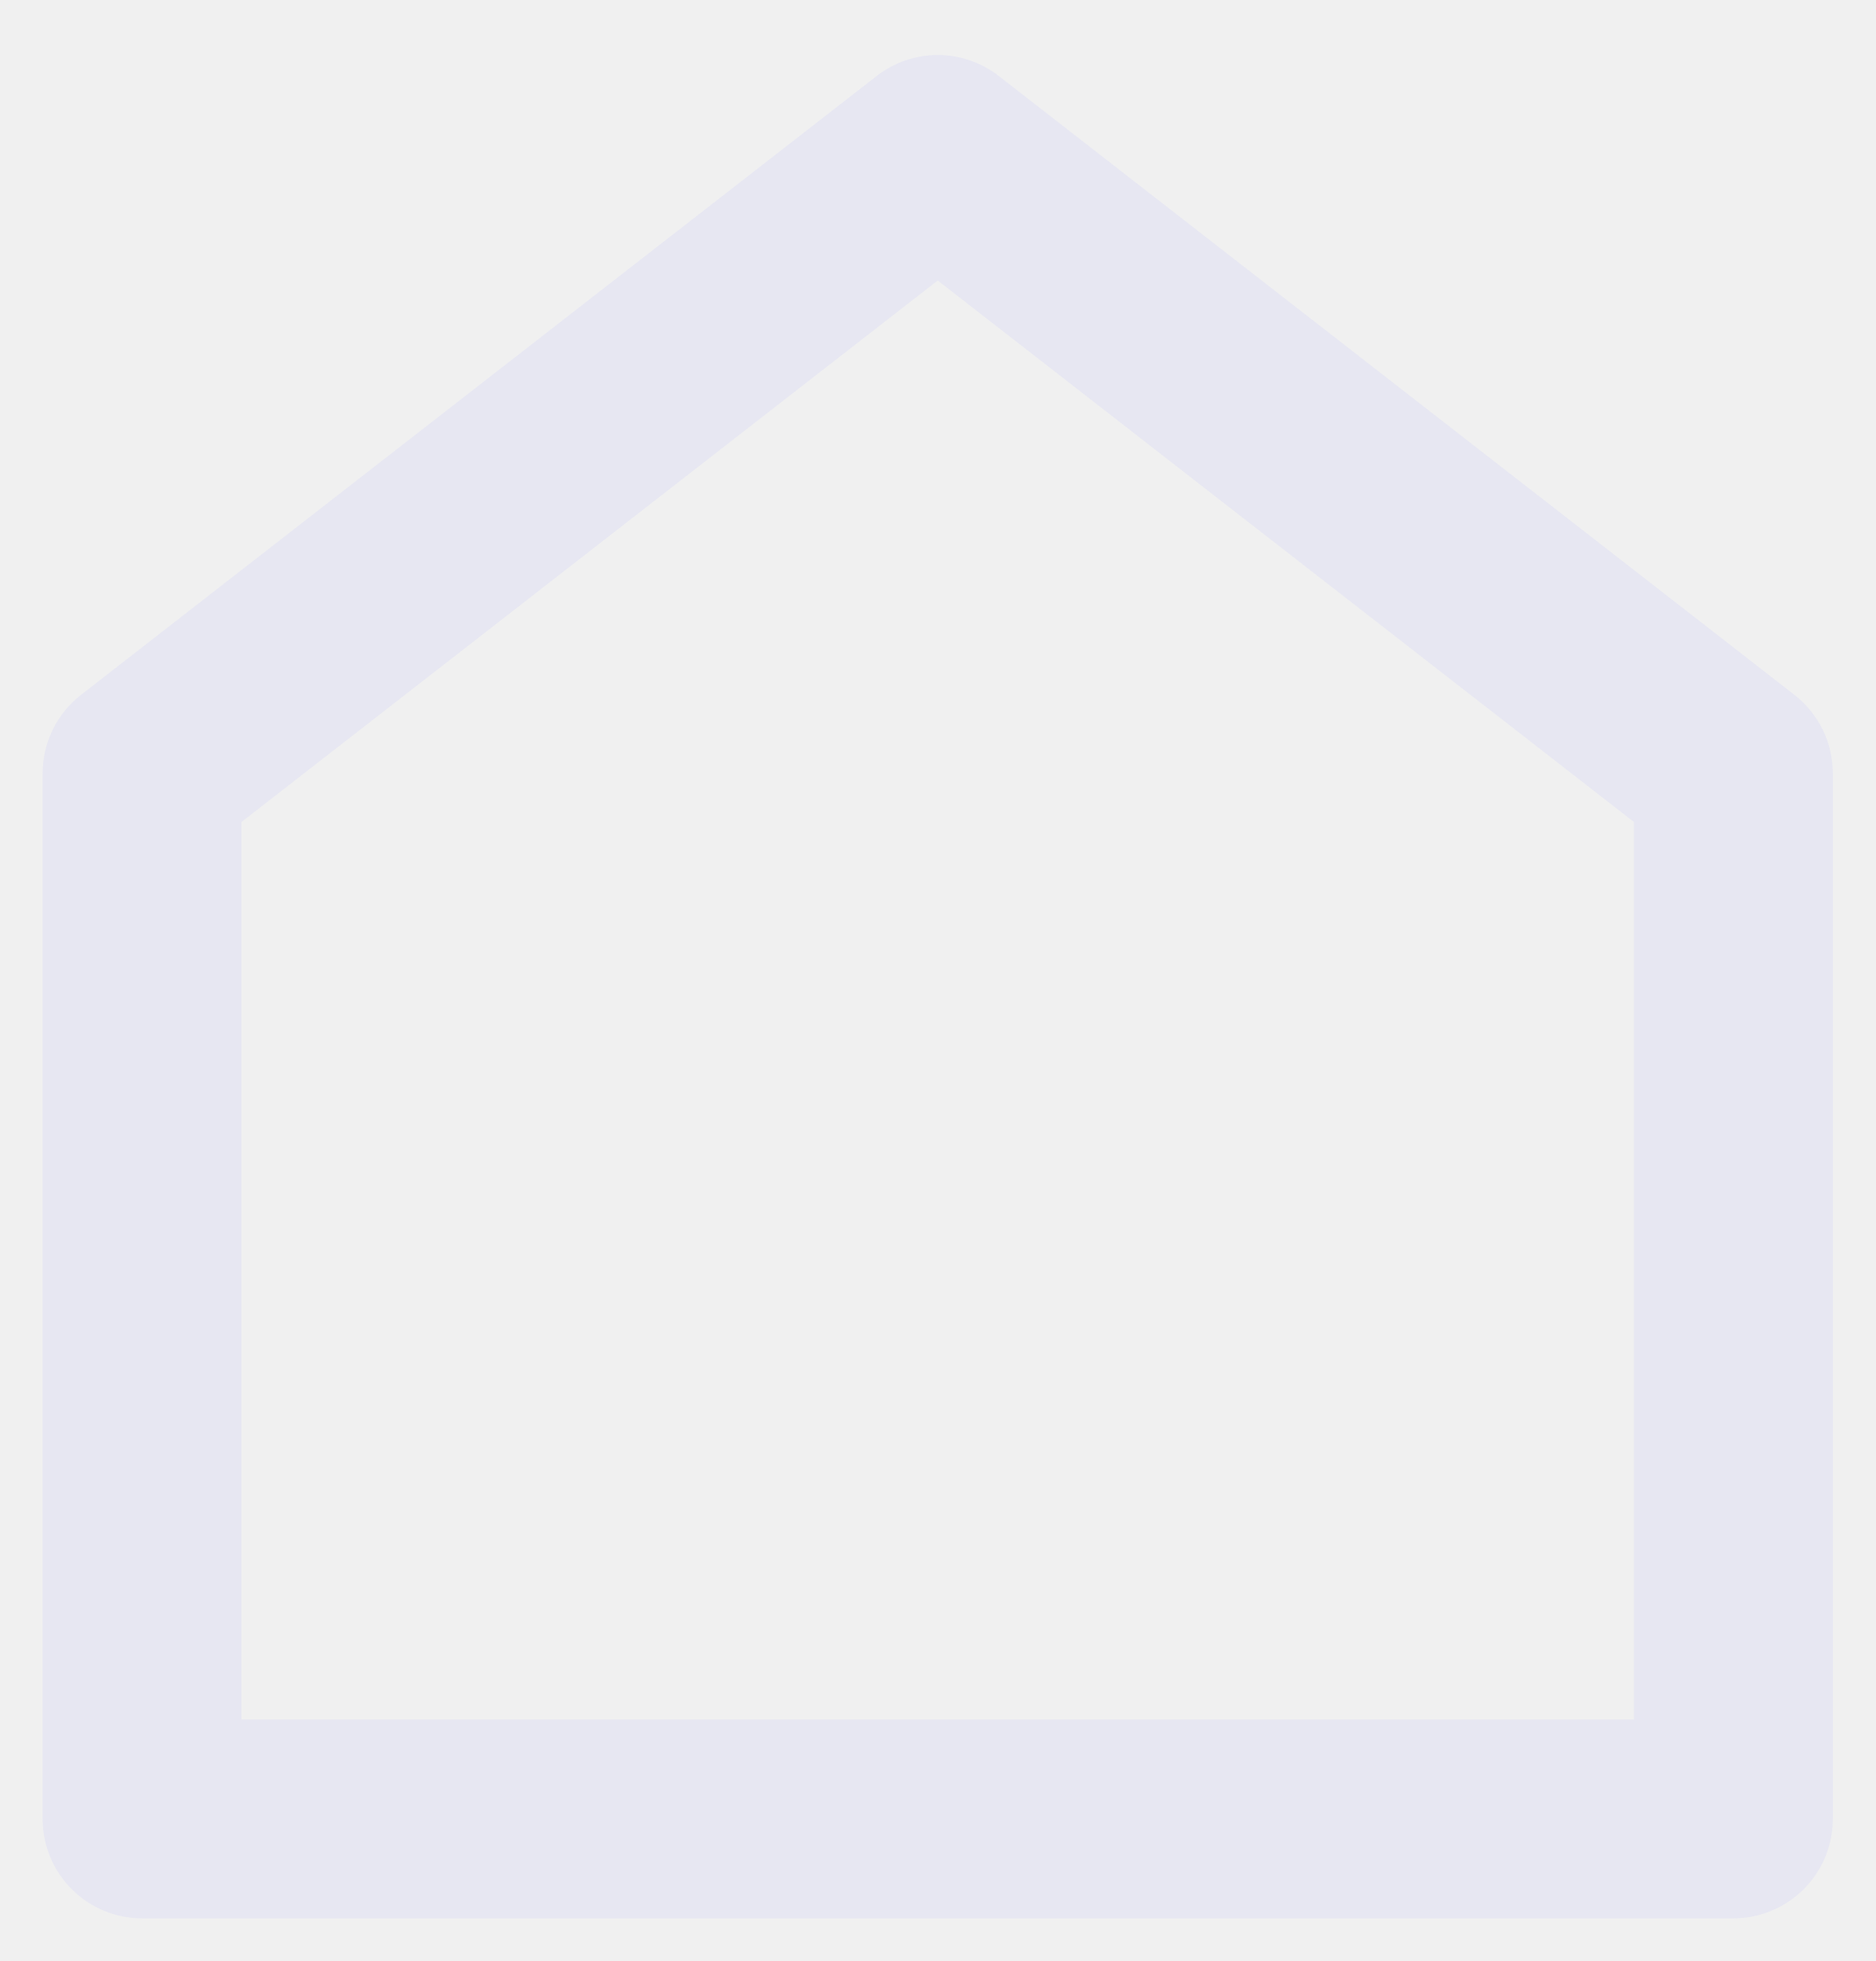
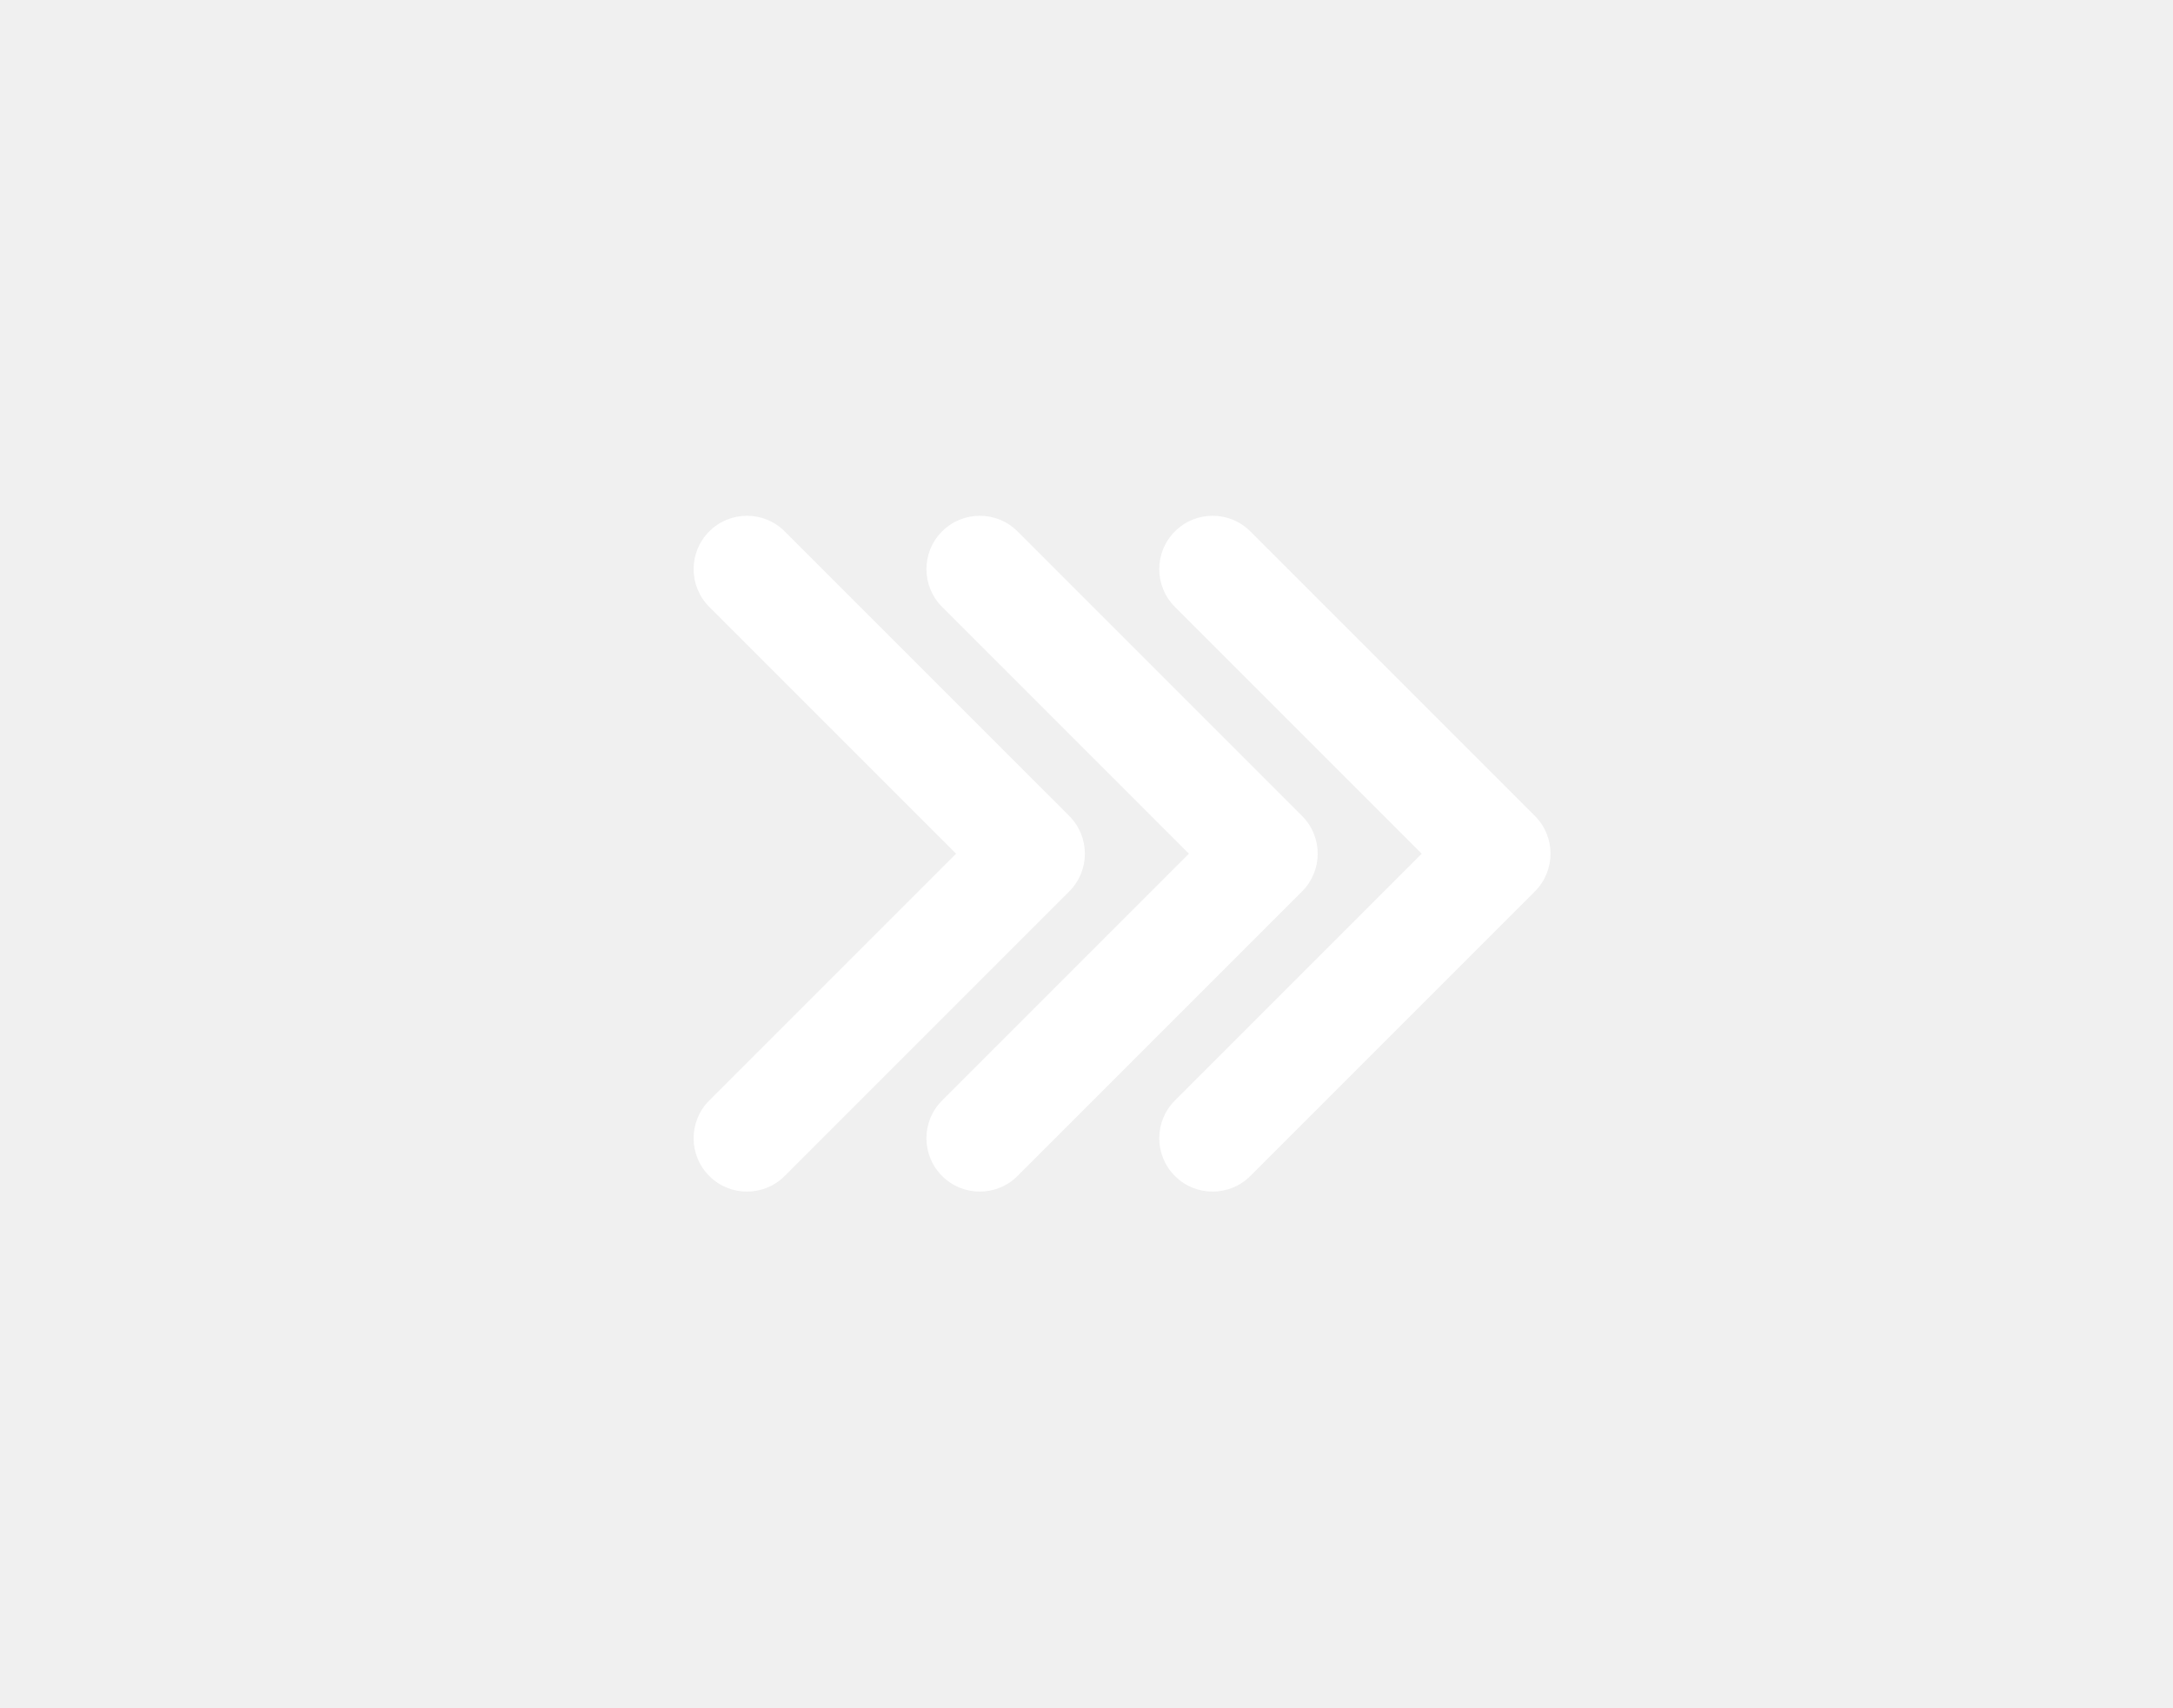
- <svg xmlns="http://www.w3.org/2000/svg" width="22" height="23" viewBox="0 0 22 23" fill="none">
-   <path d="M21.5 21.333C21.5 21.643 21.377 21.94 21.158 22.158C20.939 22.377 20.643 22.5 20.333 22.5H1.667C1.357 22.5 1.06 22.377 0.842 22.158C0.623 21.94 0.5 21.643 0.5 21.333V9.072C0.5 8.894 0.54 8.718 0.618 8.559C0.696 8.399 0.81 8.259 0.95 8.15L10.284 0.891C10.489 0.732 10.741 0.645 11 0.645C11.259 0.645 11.511 0.732 11.716 0.891L21.05 8.15C21.19 8.259 21.303 8.399 21.382 8.559C21.46 8.718 21.5 8.894 21.5 9.072V21.333ZM19.167 20.167V9.641L11 3.29L2.833 9.641V20.167H19.167Z" fill="#E7E7F2" />
+ <svg xmlns="http://www.w3.org/2000/svg" width="112" height="88" viewBox="0 0 112 88" fill="none">
+   <path fill-rule="evenodd" clip-rule="evenodd" d="M60.556 27.389C61.629 26.315 63.371 26.315 64.445 27.389L79.111 42.055C80.185 43.129 80.185 44.87 79.111 45.944L64.445 60.611C63.371 61.685 61.629 61.685 60.556 60.611C59.481 59.537 59.481 57.796 60.556 56.722L73.278 44L60.556 31.278C59.481 30.204 59.481 28.463 60.556 27.389Z" fill="white" />
+   <path fill-rule="evenodd" clip-rule="evenodd" d="M48.556 27.389C49.629 26.315 51.371 26.315 52.444 27.389L67.111 42.055C68.185 43.129 68.185 44.87 67.111 45.944L52.444 60.611C51.371 61.685 49.629 61.685 48.556 60.611C47.481 59.537 47.481 57.796 48.556 56.722L61.278 44L48.556 31.278C47.481 30.204 47.481 28.463 48.556 27.389Z" fill="white" />
+   <path fill-rule="evenodd" clip-rule="evenodd" d="M36.556 27.389C37.629 26.315 39.371 26.315 40.444 27.389L55.111 42.055C56.185 43.129 56.185 44.87 55.111 45.944L40.444 60.611C39.371 61.685 37.629 61.685 36.556 60.611C35.481 59.537 35.481 57.796 36.556 56.722L49.278 44L36.556 31.278C35.481 30.204 35.481 28.463 36.556 27.389Z" fill="white" />
</svg>
